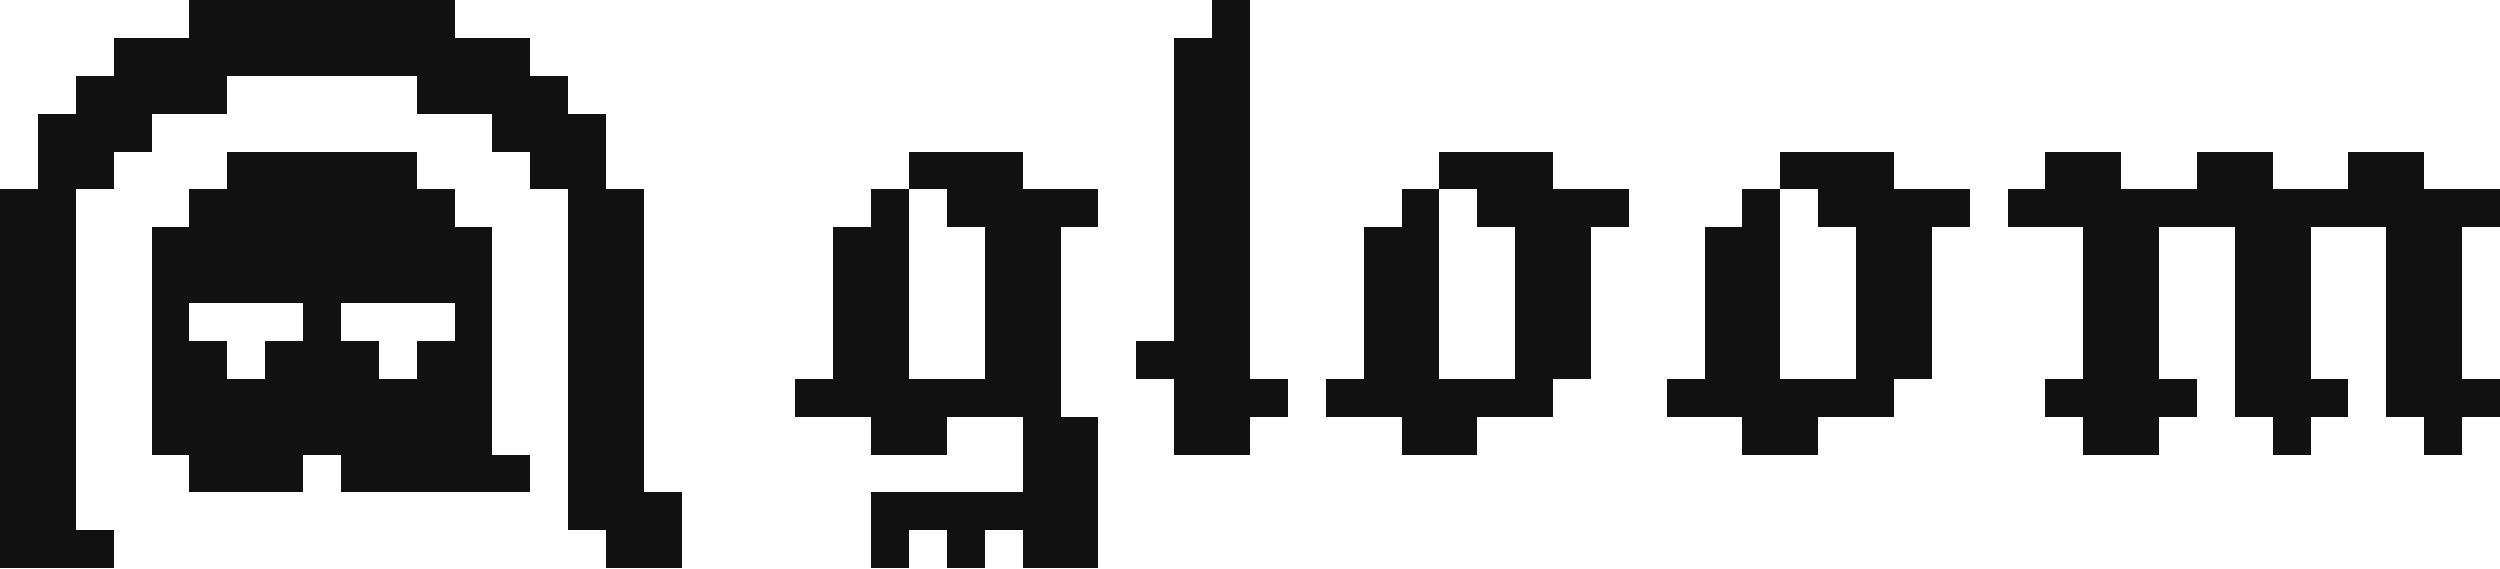
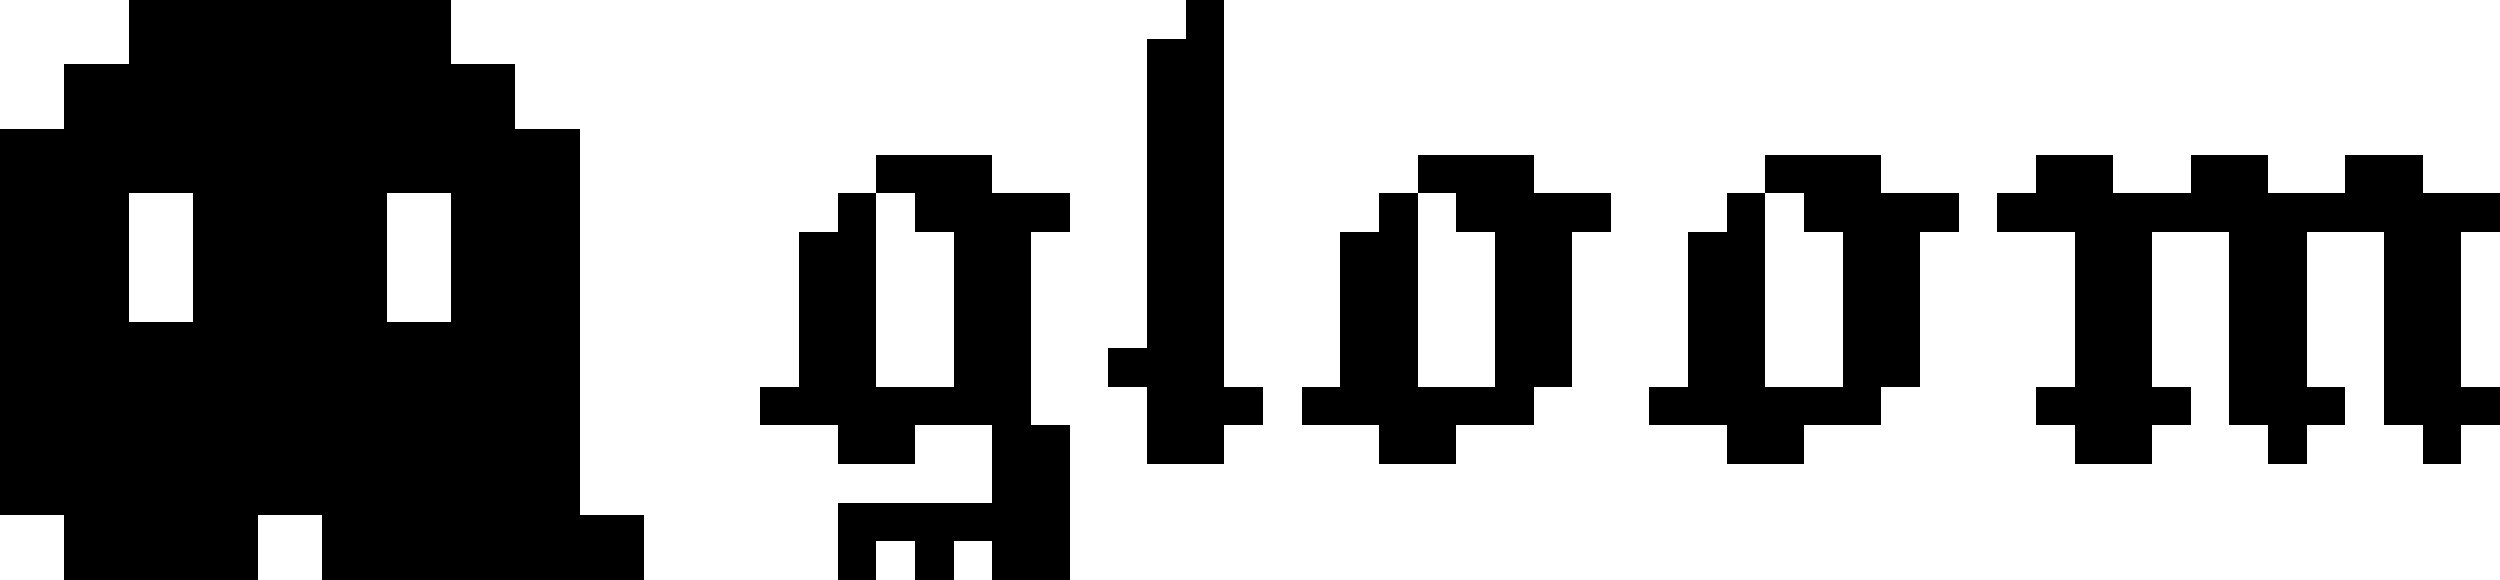
- <svg xmlns="http://www.w3.org/2000/svg" viewBox="0 0 66 15" width="660" height="150" shape-rendering="crispEdges">
-   <path fill="#111111" d="M5 0h7v1h-7zM32 0h1v1h-1zM3 1h11v1h-11zM31 1h2v1h-2zM2 2h4v1h-4zM11 2h4v1h-4zM31 2h2v1h-2zM1 3h3v1h-3zM13 3h3v1h-3zM31 3h2v1h-2zM1 4h2v1h-2zM6 4h5v1h-5zM14 4h2v1h-2zM24 4h3v1h-3zM31 4h2v1h-2zM38 4h3v1h-3zM47 4h3v1h-3zM54 4h2v1h-2zM58 4h2v1h-2zM62 4h2v1h-2zM0 5h2v1h-2zM5 5h7v1h-7zM15 5h2v1h-2zM23 5h1v1h-1zM25 5h4v1h-4zM31 5h2v1h-2zM37 5h1v1h-1zM39 5h4v1h-4zM46 5h1v1h-1zM48 5h4v1h-4zM53 5h13v1h-13zM0 6h2v1h-2zM4 6h9v1h-9zM15 6h2v1h-2zM22 6h2v1h-2zM26 6h2v1h-2zM31 6h2v1h-2zM36 6h2v1h-2zM40 6h2v1h-2zM45 6h2v1h-2zM49 6h2v1h-2zM55 6h2v1h-2zM59 6h2v1h-2zM63 6h2v1h-2zM0 7h2v1h-2zM4 7h9v1h-9zM15 7h2v1h-2zM22 7h2v1h-2zM26 7h2v1h-2zM31 7h2v1h-2zM36 7h2v1h-2zM40 7h2v1h-2zM45 7h2v1h-2zM49 7h2v1h-2zM55 7h2v1h-2zM59 7h2v1h-2zM63 7h2v1h-2zM0 8h2v1h-2zM4 8h1v1h-1zM8 8h1v1h-1zM12 8h1v1h-1zM15 8h2v1h-2zM22 8h2v1h-2zM26 8h2v1h-2zM31 8h2v1h-2zM36 8h2v1h-2zM40 8h2v1h-2zM45 8h2v1h-2zM49 8h2v1h-2zM55 8h2v1h-2zM59 8h2v1h-2zM63 8h2v1h-2zM0 9h2v1h-2zM4 9h2v1h-2zM7 9h3v1h-3zM11 9h2v1h-2zM15 9h2v1h-2zM22 9h2v1h-2zM26 9h2v1h-2zM30 9h3v1h-3zM36 9h2v1h-2zM40 9h2v1h-2zM45 9h2v1h-2zM49 9h2v1h-2zM55 9h2v1h-2zM59 9h2v1h-2zM63 9h2v1h-2zM0 10h2v1h-2zM4 10h9v1h-9zM15 10h2v1h-2zM21 10h7v1h-7zM31 10h3v1h-3zM35 10h6v1h-6zM44 10h6v1h-6zM54 10h4v1h-4zM59 10h3v1h-3zM63 10h3v1h-3zM0 11h2v1h-2zM4 11h9v1h-9zM15 11h2v1h-2zM23 11h2v1h-2zM27 11h2v1h-2zM31 11h2v1h-2zM37 11h2v1h-2zM46 11h2v1h-2zM55 11h2v1h-2zM60 11h1v1h-1zM64 11h1v1h-1zM0 12h2v1h-2zM5 12h3v1h-3zM9 12h5v1h-5zM15 12h2v1h-2zM27 12h2v1h-2zM0 13h2v1h-2zM15 13h3v1h-3zM23 13h6v1h-6zM0 14h3v1h-3zM16 14h2v1h-2zM23 14h1v1h-1zM25 14h1v1h-1zM27 14h2v1h-2z" />
+ <svg xmlns="http://www.w3.org/2000/svg" viewBox="0 0 388 90" width="388" height="90" shape-rendering="crispEdges">
+   <path fill="#000000" d="M20 0h50v10h-50zM10 10h70v10h-70zM0 20h90v10h-90zM0 30h20v10h-20zM30 30h30v10h-30zM70 30h20v10h-20zM0 40h20v10h-20zM30 40h30v10h-30zM70 40h20v10h-20zM0 50h90v10h-90zM0 60h90v10h-90zM0 70h90v10h-90zM10 80h30v10h-30zM50 80h50v10h-50zM184 0h6v6h-6zM178 6h12v6h-12zM178 12h12v6h-12zM178 18h12v6h-12zM136 24h18v6h-18zM178 24h12v6h-12zM220 24h18v6h-18zM274 24h18v6h-18zM316 24h12v6h-12zM340 24h12v6h-12zM364 24h12v6h-12zM130 30h6v6h-6zM142 30h24v6h-24zM178 30h12v6h-12zM214 30h6v6h-6zM226 30h24v6h-24zM268 30h6v6h-6zM280 30h24v6h-24zM310 30h78v6h-78zM124 36h12v6h-12zM148 36h12v6h-12zM178 36h12v6h-12zM208 36h12v6h-12zM232 36h12v6h-12zM262 36h12v6h-12zM286 36h12v6h-12zM322 36h12v6h-12zM346 36h12v6h-12zM370 36h12v6h-12zM124 42h12v6h-12zM148 42h12v6h-12zM178 42h12v6h-12zM208 42h12v6h-12zM232 42h12v6h-12zM262 42h12v6h-12zM286 42h12v6h-12zM322 42h12v6h-12zM346 42h12v6h-12zM370 42h12v6h-12zM124 48h12v6h-12zM148 48h12v6h-12zM178 48h12v6h-12zM208 48h12v6h-12zM232 48h12v6h-12zM262 48h12v6h-12zM286 48h12v6h-12zM322 48h12v6h-12zM346 48h12v6h-12zM370 48h12v6h-12zM124 54h12v6h-12zM148 54h12v6h-12zM172 54h18v6h-18zM208 54h12v6h-12zM232 54h12v6h-12zM262 54h12v6h-12zM286 54h12v6h-12zM322 54h12v6h-12zM346 54h12v6h-12zM370 54h12v6h-12zM118 60h42v6h-42zM178 60h18v6h-18zM202 60h36v6h-36zM256 60h36v6h-36zM316 60h24v6h-24zM346 60h18v6h-18zM370 60h18v6h-18zM130 66h12v6h-12zM154 66h12v6h-12zM178 66h12v6h-12zM214 66h12v6h-12zM268 66h12v6h-12zM322 66h12v6h-12zM352 66h6v6h-6zM376 66h6v6h-6zM154 72h12v6h-12zM130 78h36v6h-36zM130 84h6v6h-6zM142 84h6v6h-6zM154 84h12v6h-12z" />
</svg>
